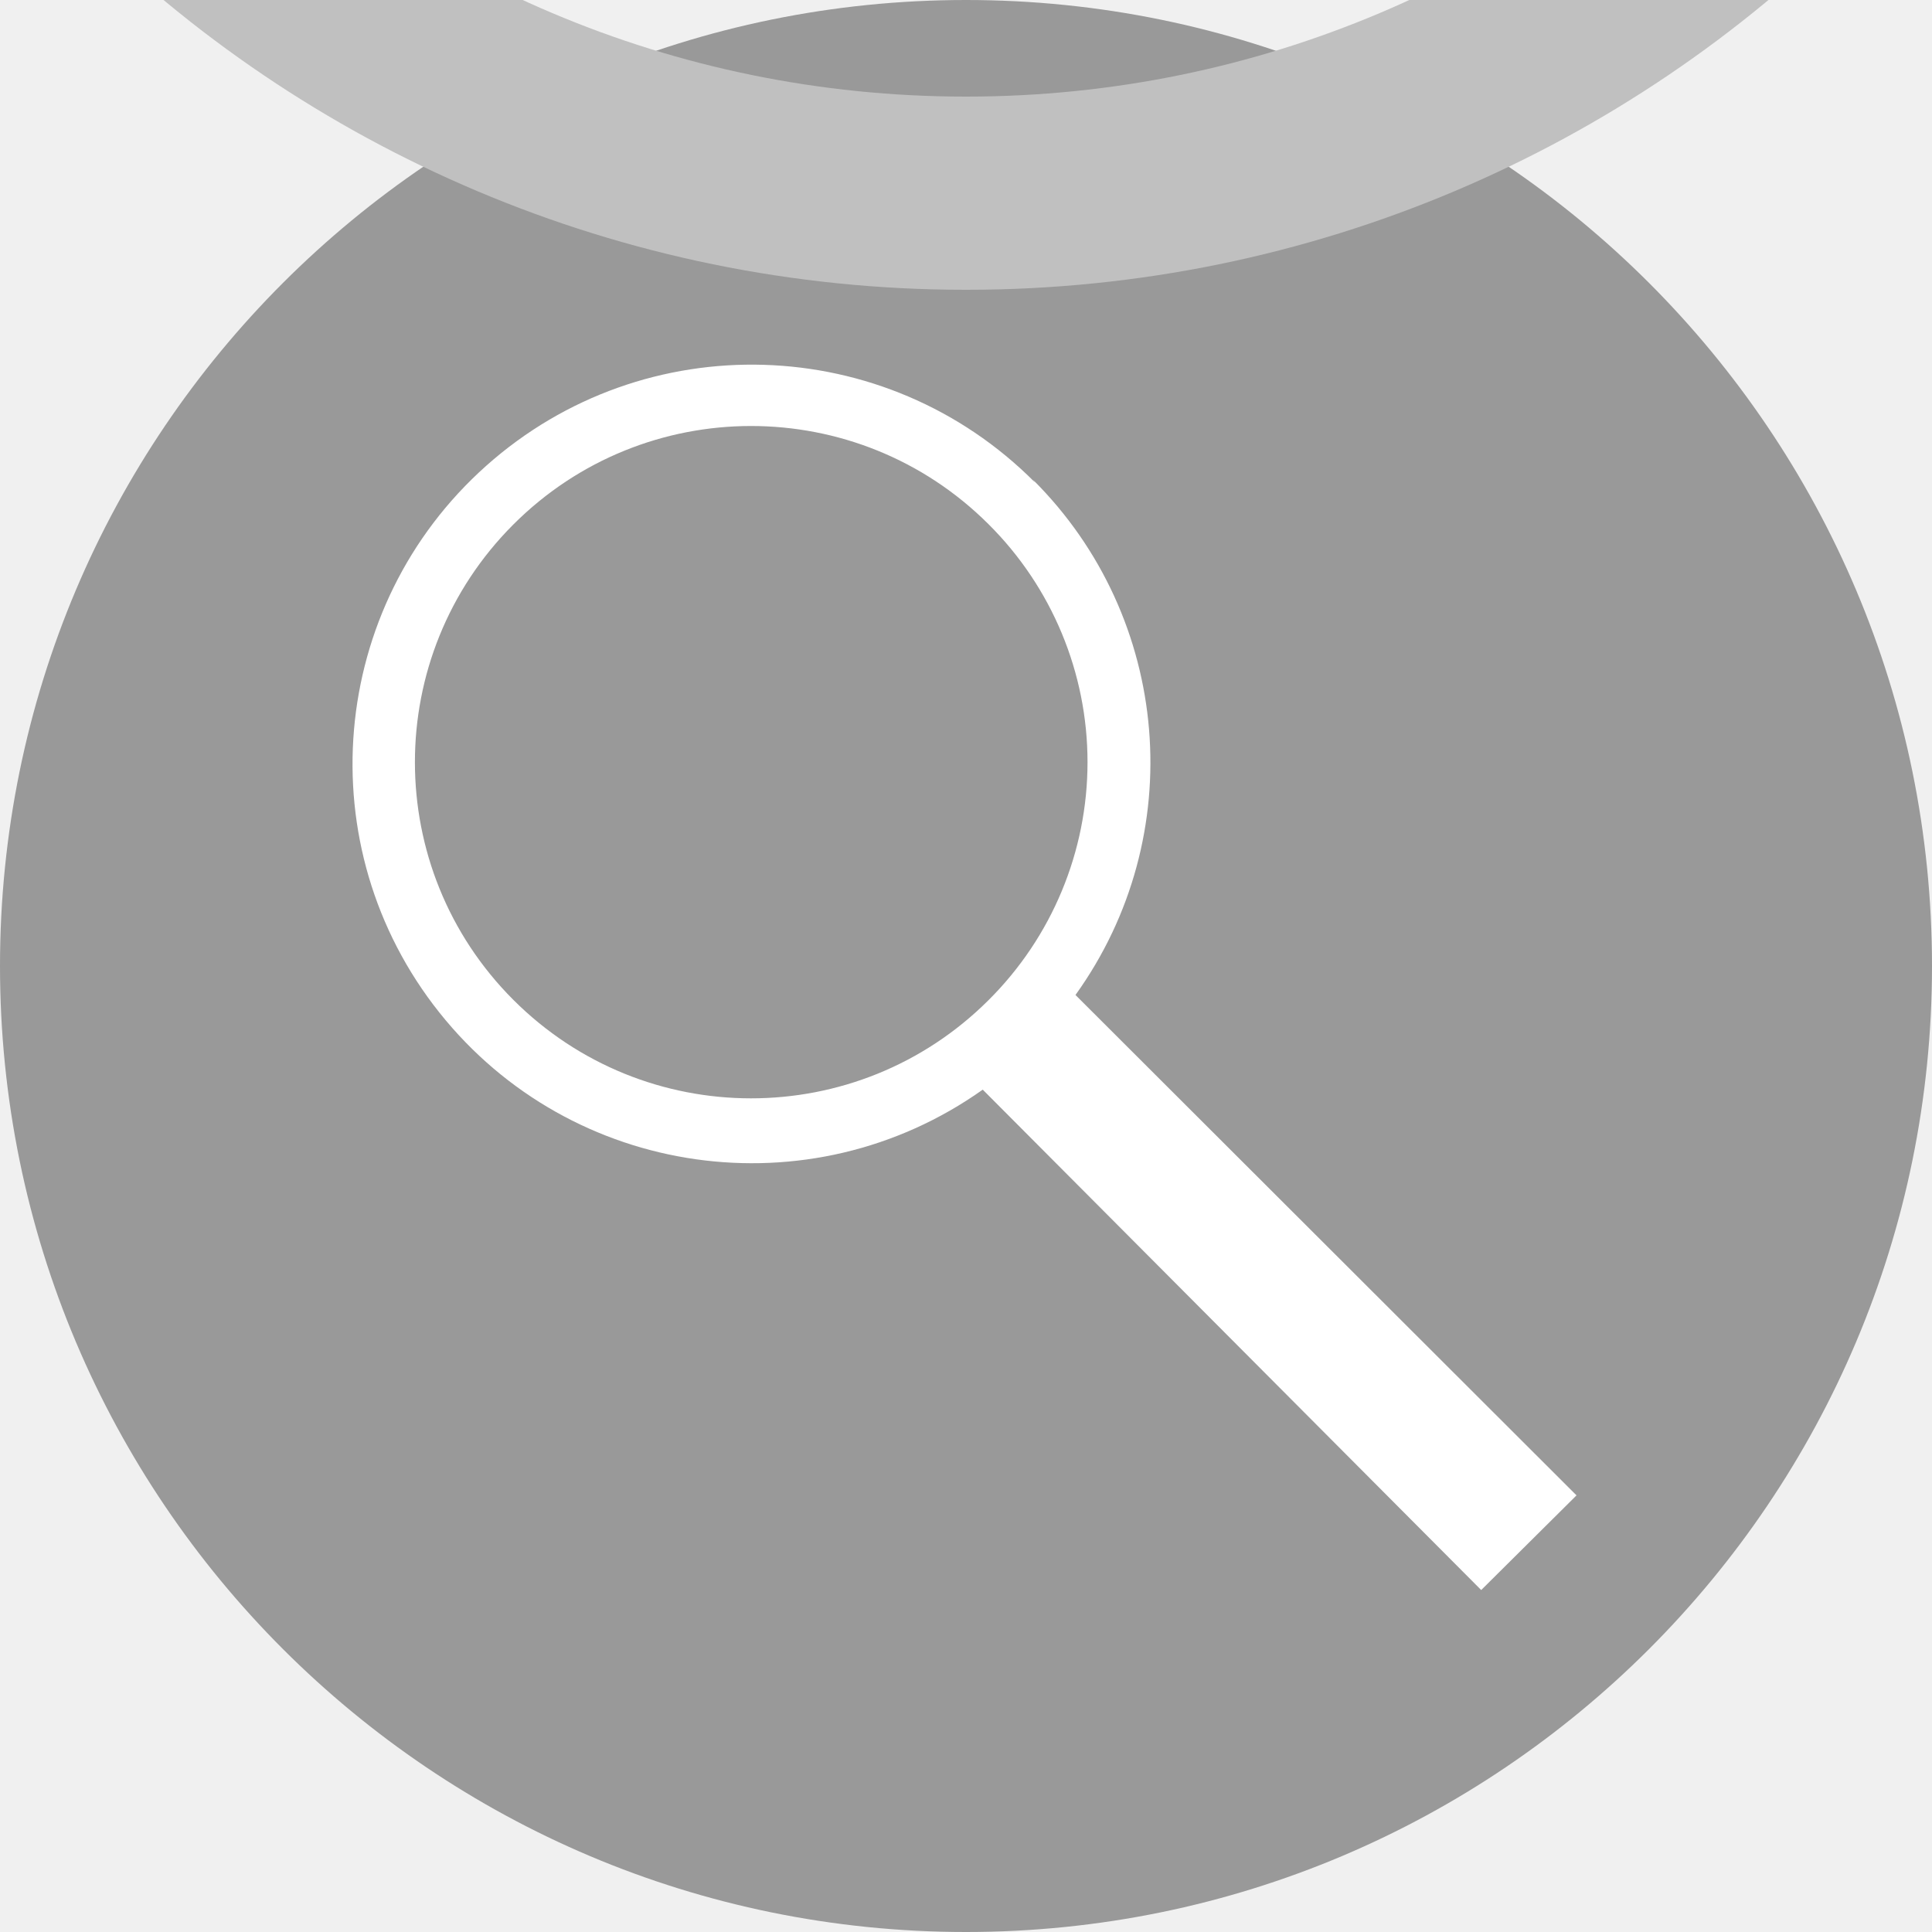
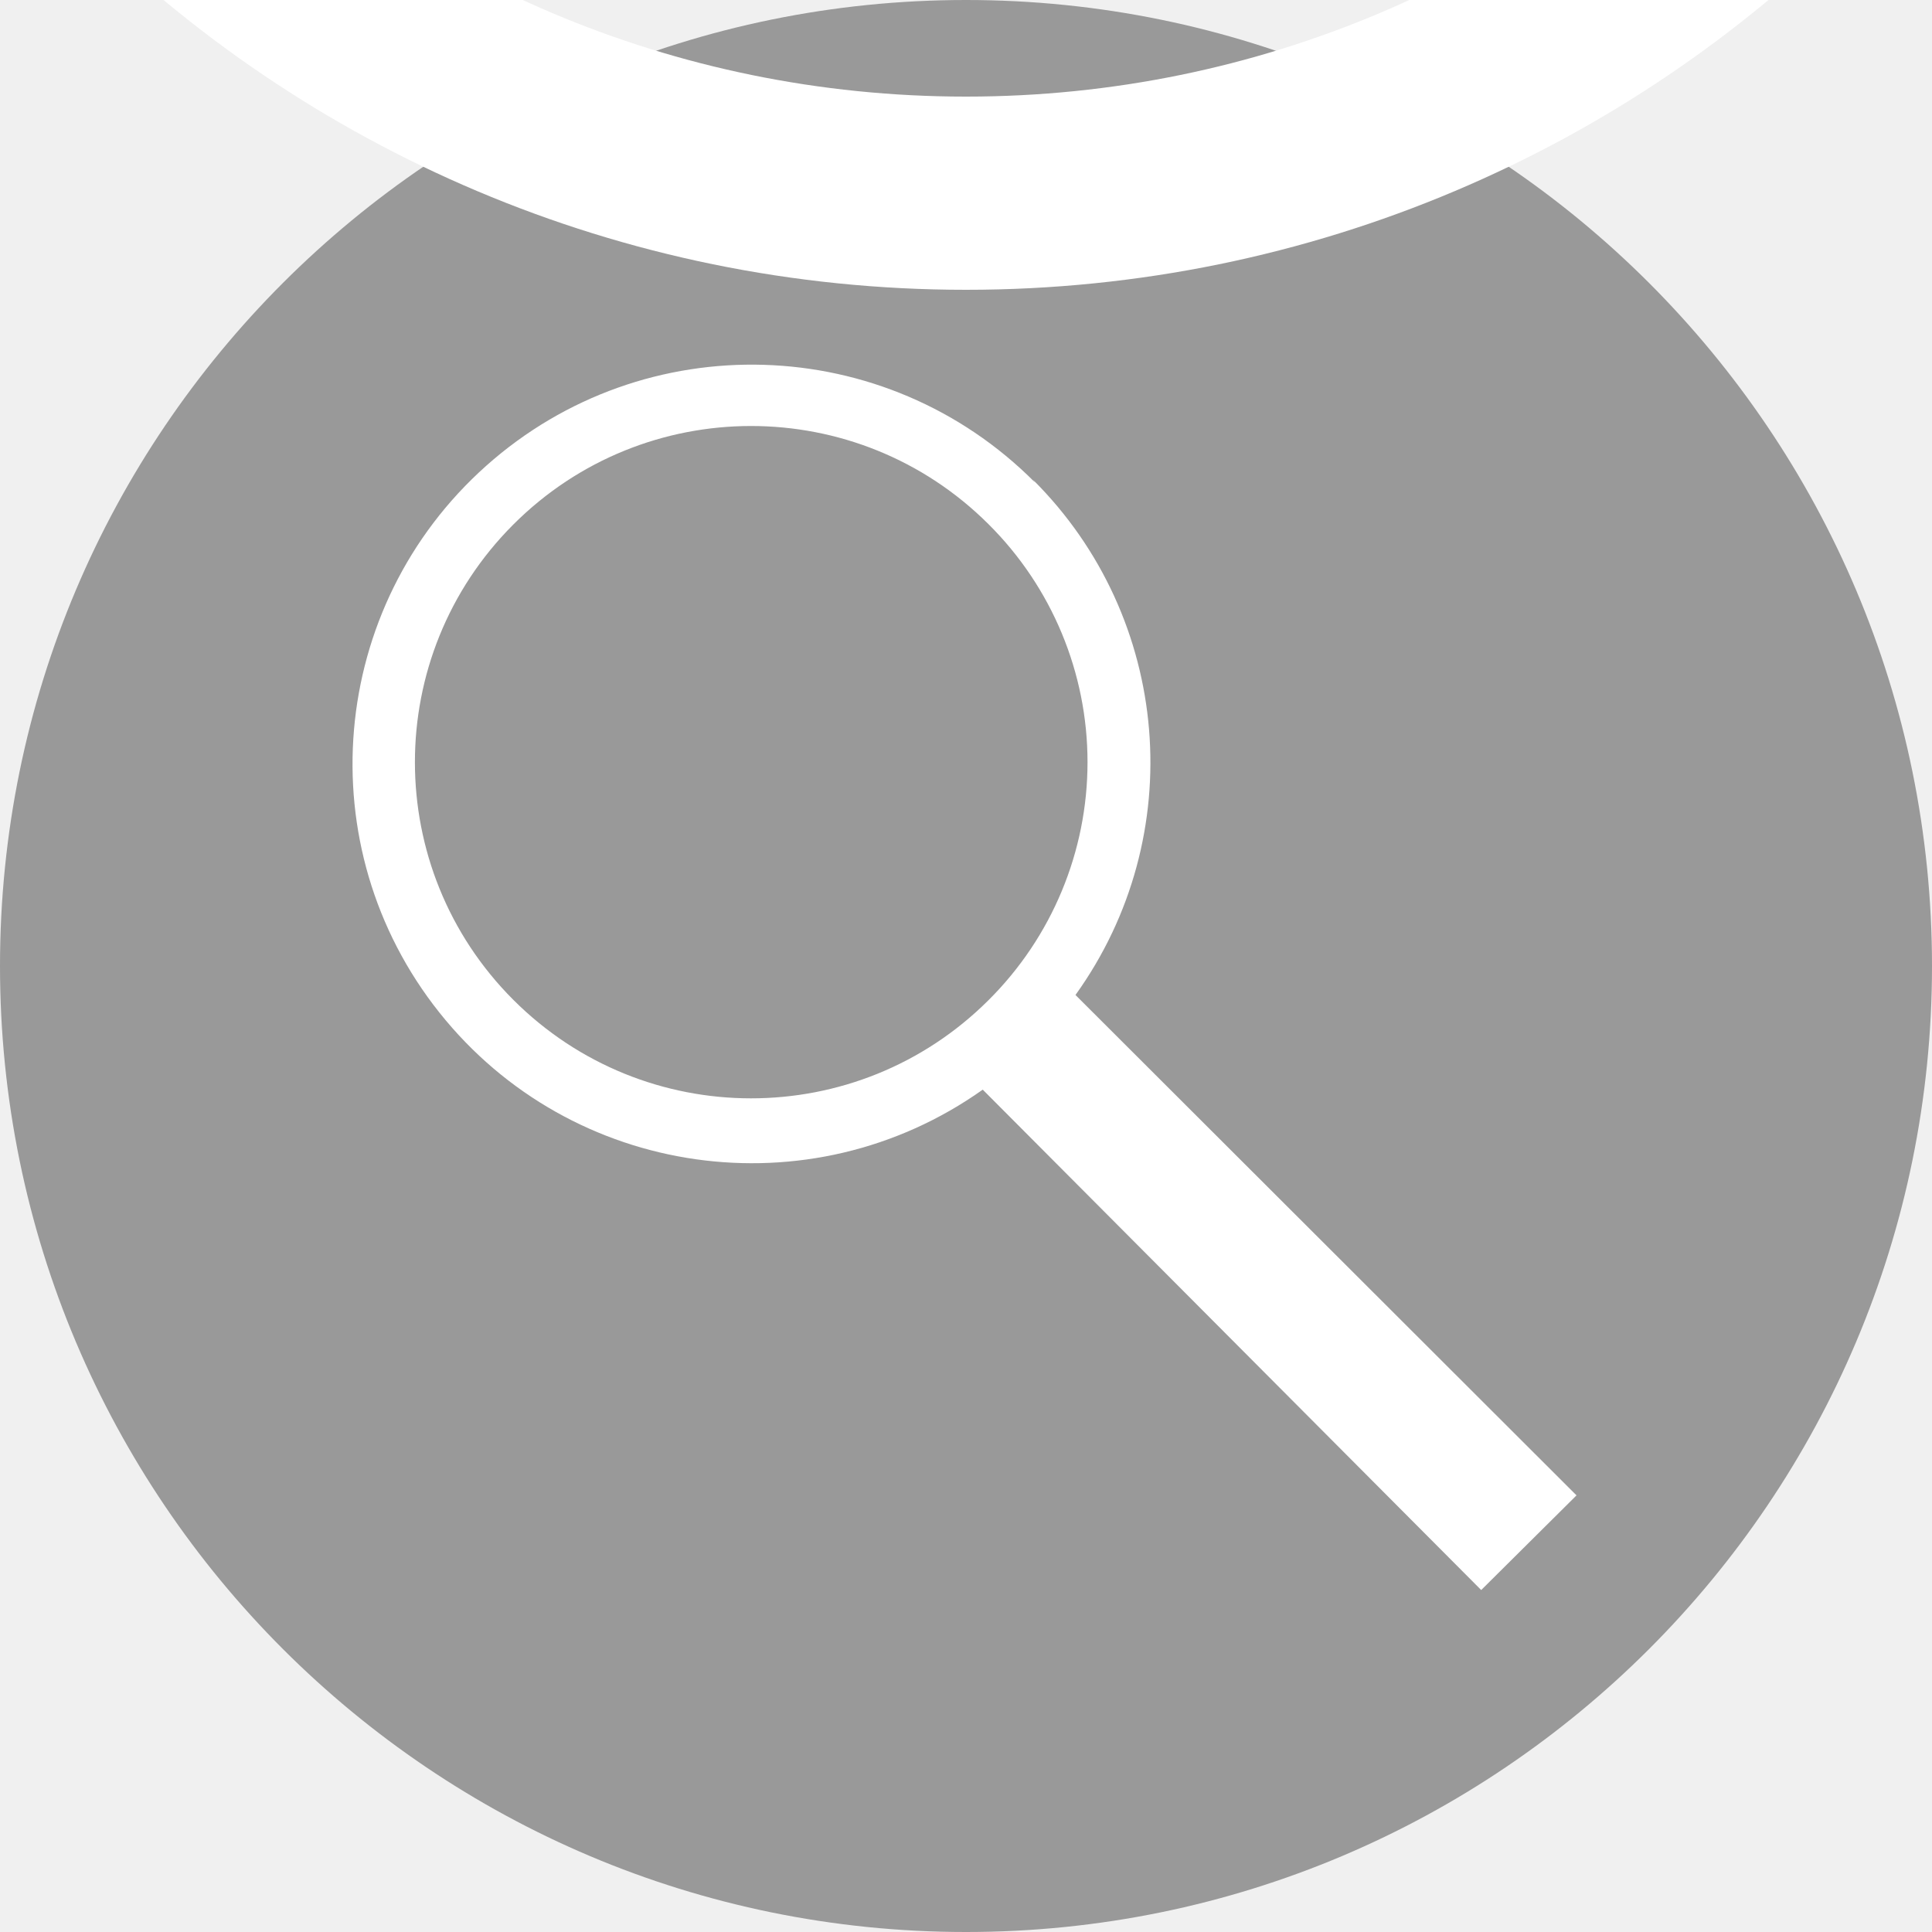
<svg xmlns="http://www.w3.org/2000/svg" viewBox="0 0 30 30">
  <g id="Layer_17" data-name="Layer 17">
    <path class="roadmap-background-circle" d="M30,15A15,15,0,1,1,15,0,15,15,0,0,1,30,15" fill="#999" />
    <g transform-origin="15px 15px" transform="rotate(-90)">
-       <circle class="circle-bg" stroke="#c0c0c0" fill="none" stroke-width="3" cx="15" cy="15" r="18" />
-       <circle class="roadmap-circle-progress" stroke="#4156A1" fill="none" stroke-width="3" stroke-dasharray="113.097" stroke-dashoffset="113.097" cx="15" cy="15" r="18" />
+       <circle class="circle-bg" stroke="#fff" fill="none" stroke-width="3" cx="15" cy="15" r="18" />
+       <circle class="roadmap-circle-progress" stroke="#fff" fill="none" stroke-width="3" stroke-dasharray="113.097" stroke-dashoffset="113.097" cx="15" cy="15" r="18" />
    </g>
    <path d="M16.07,7.49a6.2,6.2,0,1,0-.81,9.43L23,24.69l1.48-1.47-7.78-7.77a6.19,6.19,0,0,0-.66-8m-.69,8.08a5.22,5.22,0,1,1,0-7.39,5.21,5.21,0,0,1,0,7.39" fill="#fff" />
  </g>
</svg>
